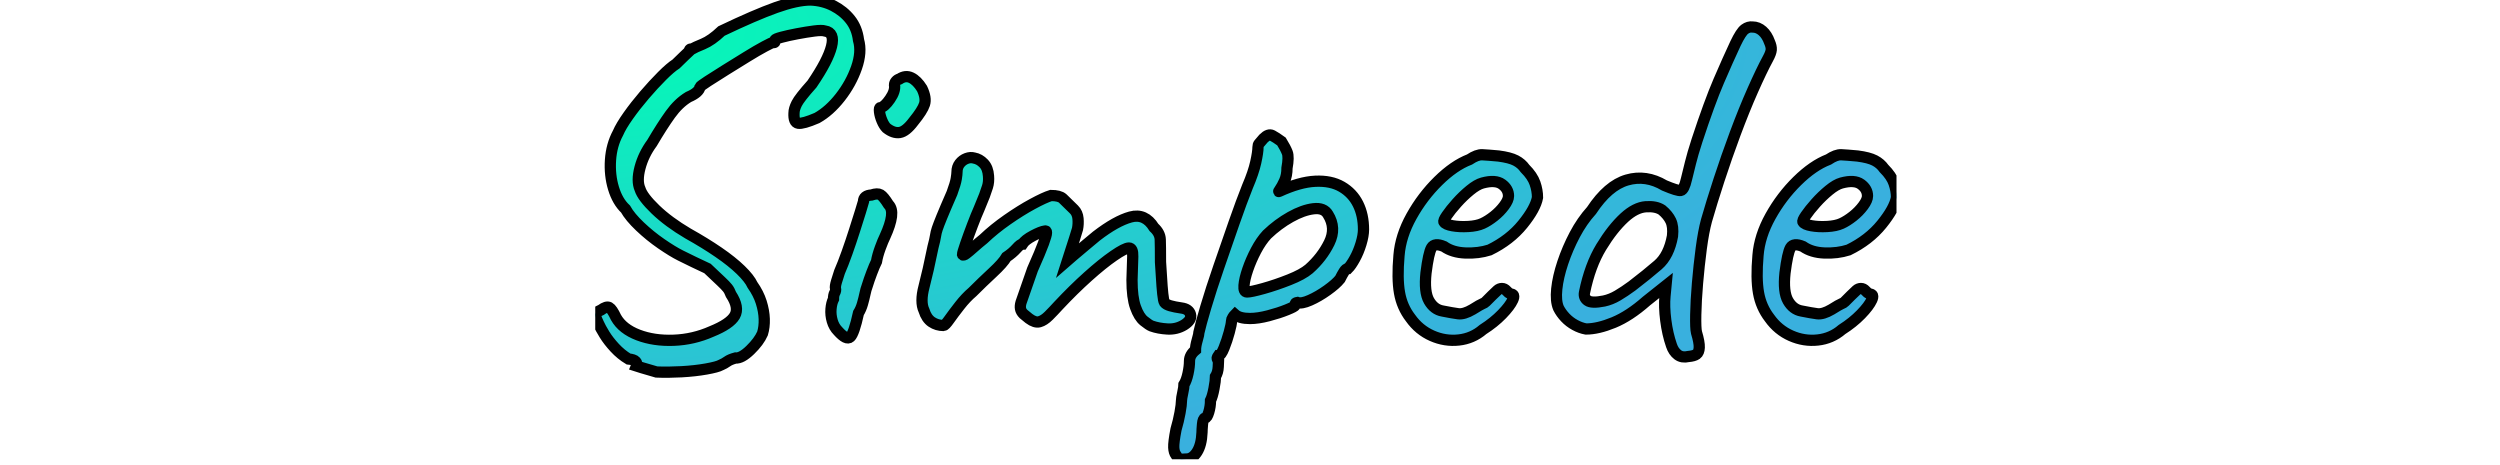
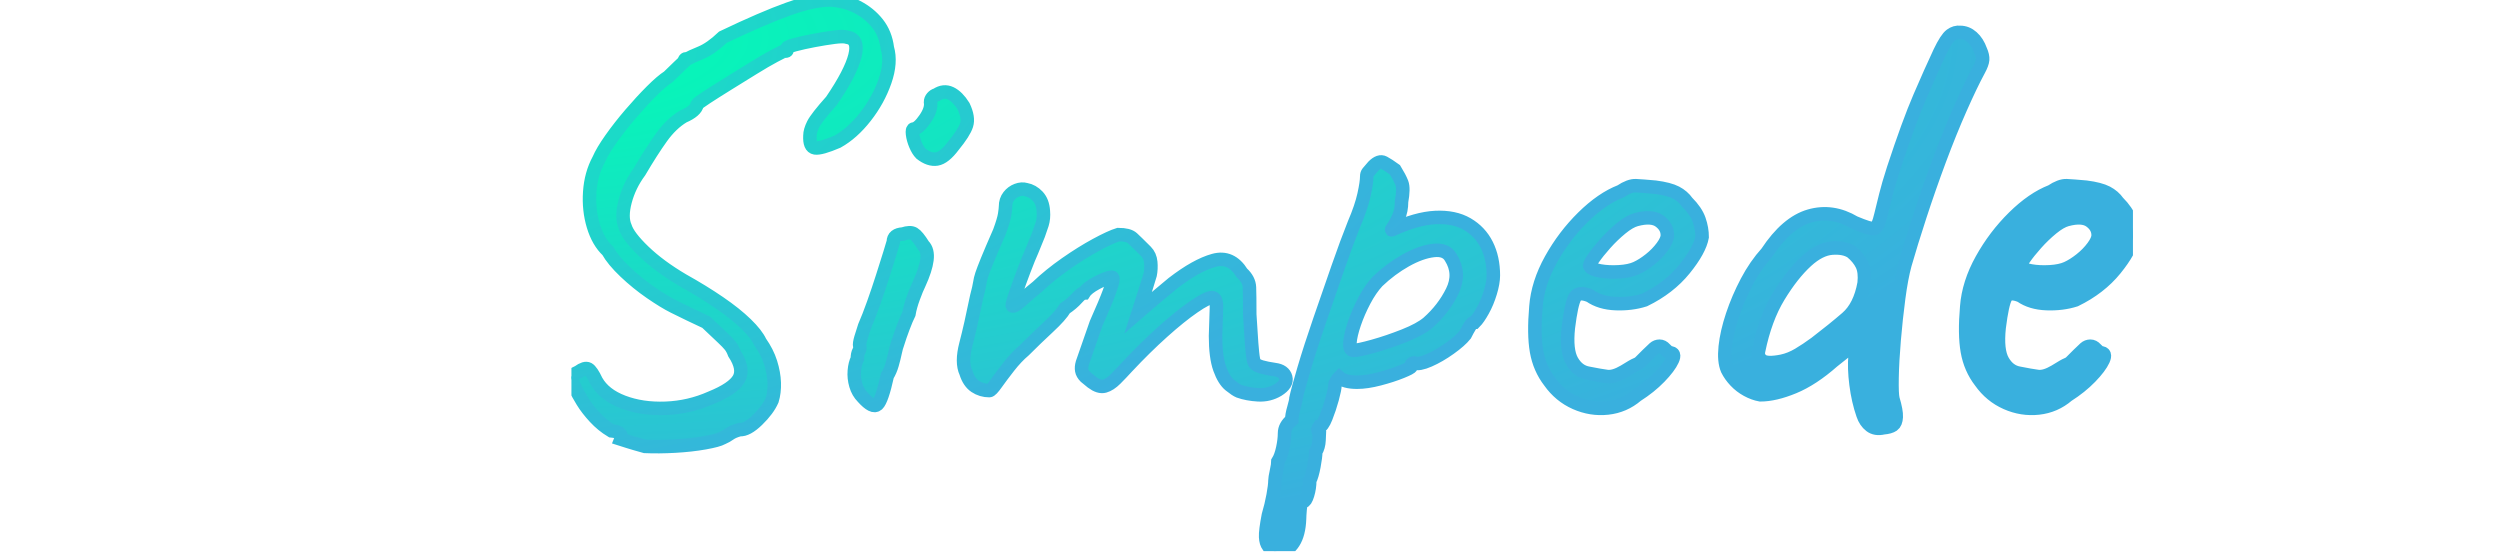
- <svg xmlns="http://www.w3.org/2000/svg" viewBox="0 0 210 39">
+ <svg xmlns="http://www.w3.org/2000/svg" viewBox="0 0 175 39">
  <defs>
    <radialGradient id="a" cx="-4.619%" cy="6.646%" r="101.342%" fx="-4.619%" fy="6.646%" gradientTransform="matrix(.8299 .53351 -.5579 .79363 .03 .038)">
      <stop offset="0%" stop-color="#00FFB4" />
      <stop offset="100%" stop-color="#39b0deff" />
    </radialGradient>
  </defs>
-   <svg transform="translate(50,0)" width="109.306" height="38.578" viewBox="0 0 109.306 38.578">
-     <g id="svgGroup" stroke-linecap="round" fill-rule="evenodd" font-size="9pt" stroke="url(#a)" stroke-width="0.25mm" fill="#000" style="stroke:#000;stroke-width:0.25mm;fill:#000">
+   <svg transform="translate(40,0)" width="109.306" height="38.578" viewBox="0 0 109.306 38.578">
+     <g id="svgGroup" stroke-linecap="round" fill-rule="evenodd" font-size="9pt" stroke="url(#a)" stroke-width="0.25mm" fill="#000">
      <path fill="url(#a)" d="M 5.146 31.248 Q 4.39 31.038 3.928 30.891 L 3.466 30.744 Q 3.55 30.534 3.403 30.366 Q 3.256 30.198 2.794 30.156 Q 2.164 29.778 1.639 29.211 Q 1.114 28.644 0.778 28.098 Q 0.442 27.552 0.274 27.174 Q -0.02 26.544 0.001 26.397 Q 0.022 26.25 0.484 26.04 Q 0.946 25.704 1.177 25.83 Q 1.408 25.956 1.744 26.67 Q 2.29 27.636 3.613 28.14 Q 4.936 28.644 6.595 28.581 Q 8.254 28.518 9.766 27.846 Q 11.32 27.216 11.719 26.523 Q 12.118 25.83 11.404 24.738 Q 11.278 24.402 11.11 24.192 Q 10.942 23.982 10.585 23.646 Q 10.228 23.31 9.43 22.554 Q 8.8 22.26 8.275 22.008 Q 7.75 21.756 7.162 21.462 Q 6.49 21.126 5.545 20.475 Q 4.6 19.824 3.76 19.026 Q 2.92 18.228 2.542 17.556 Q 1.87 16.926 1.534 15.813 Q 1.198 14.7 1.282 13.44 Q 1.366 12.18 1.912 11.172 Q 2.164 10.584 2.773 9.723 Q 3.382 8.862 4.138 7.98 Q 4.894 7.098 5.608 6.384 Q 6.322 5.67 6.784 5.376 Q 7.12 5.04 7.498 4.683 L 7.876 4.326 Q 7.918 4.116 8.023 4.116 L 8.128 4.116 Q 8.338 3.99 9.052 3.696 Q 9.766 3.402 10.606 2.604 Q 13.42 1.26 15.184 0.63 Q 16.948 0 18.082 0 Q 19.132 0.042 19.993 0.483 Q 20.854 0.924 21.421 1.638 Q 21.988 2.352 22.114 3.36 Q 22.408 4.368 21.946 5.691 Q 21.484 7.014 20.581 8.169 Q 19.678 9.324 18.628 9.912 Q 17.452 10.416 17.053 10.353 Q 16.654 10.29 16.696 9.492 Q 16.696 9.156 16.927 8.694 Q 17.158 8.232 18.208 7.056 Q 19.552 5.082 19.846 3.906 Q 20.14 2.73 19.3 2.604 Q 19.048 2.52 18.397 2.604 Q 17.746 2.688 16.969 2.835 Q 16.192 2.982 15.646 3.129 Q 15.1 3.276 15.1 3.36 L 15.1 3.486 Q 15.1 3.612 14.932 3.57 Q 14.848 3.57 14.218 3.906 Q 13.588 4.242 12.706 4.788 L 10.942 5.88 Q 10.06 6.426 9.451 6.825 Q 8.842 7.224 8.8 7.308 Q 8.716 7.77 7.834 8.148 Q 6.994 8.652 6.301 9.618 Q 5.608 10.584 4.768 12.012 Q 4.054 12.978 3.76 14.091 Q 3.466 15.204 3.76 15.876 Q 3.97 16.548 5.062 17.598 Q 6.154 18.648 7.792 19.614 Q 9.22 20.412 10.354 21.189 Q 11.488 21.966 12.223 22.68 Q 12.958 23.394 13.21 23.94 Q 13.714 24.654 13.945 25.389 Q 14.176 26.124 14.197 26.796 Q 14.218 27.468 14.05 28.014 Q 13.756 28.686 13.021 29.4 Q 12.286 30.114 11.782 30.072 Q 11.32 30.198 11.089 30.366 Q 10.858 30.534 10.564 30.66 Q 10.27 30.828 9.325 30.996 Q 8.38 31.164 7.246 31.227 Q 6.112 31.29 5.146 31.248 Z M 36.436 26.754 L 35.974 26.376 Q 35.764 26.166 35.722 25.935 Q 35.68 25.704 35.764 25.41 L 36.73 22.638 Q 37.402 21.126 37.654 20.433 Q 37.906 19.74 37.906 19.551 Q 37.906 19.362 37.78 19.404 Q 37.444 19.446 36.772 19.803 Q 36.1 20.16 35.89 20.496 Q 35.722 20.496 35.386 20.874 Q 35.05 21.252 34.546 21.588 Q 34.252 22.092 33.391 22.89 Q 32.53 23.688 31.69 24.528 Q 31.144 24.99 30.619 25.662 Q 30.094 26.334 29.737 26.838 Q 29.38 27.342 29.254 27.342 Q 28.708 27.342 28.267 27.048 Q 27.826 26.754 27.616 26.082 Q 27.28 25.368 27.616 24.087 Q 27.952 22.806 28.372 20.748 Q 28.54 20.118 28.582 19.824 Q 28.624 19.53 28.729 19.215 Q 28.834 18.9 29.107 18.228 Q 29.38 17.556 29.968 16.212 Q 30.262 15.414 30.325 15.015 Q 30.388 14.616 30.388 14.448 Q 30.388 14.028 30.619 13.734 Q 30.85 13.44 31.186 13.314 Q 31.522 13.188 31.816 13.272 Q 32.278 13.356 32.635 13.734 Q 32.992 14.112 33.034 14.784 Q 33.076 15.288 32.95 15.687 Q 32.824 16.086 32.698 16.422 L 32.236 17.556 Q 32.026 18.018 31.69 18.9 Q 31.354 19.782 31.102 20.517 Q 30.85 21.252 30.85 21.378 Q 30.892 21.504 31.144 21.315 Q 31.396 21.126 31.795 20.769 Q 32.194 20.412 32.614 20.076 Q 33.496 19.236 34.609 18.459 Q 35.722 17.682 36.73 17.136 Q 37.738 16.59 38.284 16.422 Q 38.998 16.422 39.271 16.674 Q 39.544 16.926 40.216 17.598 Q 40.51 17.892 40.552 18.354 Q 40.594 18.816 40.51 19.236 Q 40.468 19.404 40.258 20.055 Q 40.048 20.706 39.859 21.294 L 39.67 21.882 L 40.153 21.462 Q 40.636 21.042 41.224 20.559 Q 41.812 20.076 42.106 19.824 Q 43.744 18.564 44.962 18.228 Q 46.18 17.892 46.936 19.11 Q 47.44 19.572 47.461 20.118 Q 47.482 20.664 47.482 22.008 Q 47.524 22.554 47.566 23.31 Q 47.608 24.066 47.671 24.675 Q 47.734 25.284 47.818 25.41 Q 47.944 25.578 48.301 25.683 Q 48.658 25.788 49.246 25.872 Q 49.876 25.956 50.002 26.418 Q 50.128 26.88 49.456 27.3 Q 48.826 27.678 48.07 27.636 Q 47.314 27.594 46.726 27.384 Q 46.516 27.3 46.096 26.964 Q 45.676 26.628 45.382 25.809 Q 45.088 24.99 45.088 23.52 Q 45.13 22.26 45.151 21.546 Q 45.172 20.832 44.836 20.832 Q 44.5 20.832 43.555 21.483 Q 42.61 22.134 41.392 23.226 Q 40.174 24.318 38.914 25.662 Q 38.494 26.124 38.095 26.523 Q 37.696 26.922 37.318 27.027 Q 36.94 27.132 36.436 26.754 Z M 89.86 24.864 L 89.944 23.982 L 88.306 25.284 Q 86.878 26.544 85.555 27.09 Q 84.232 27.636 83.224 27.636 Q 82.762 27.552 82.3 27.3 Q 81.838 27.048 81.481 26.67 Q 81.124 26.292 80.914 25.872 Q 80.662 25.284 80.767 24.276 Q 80.872 23.268 81.271 22.071 Q 81.67 20.874 82.279 19.719 Q 82.888 18.564 83.686 17.682 Q 85.072 15.582 86.668 15.12 Q 88.264 14.658 89.818 15.582 Q 90.91 16.044 91.183 16.002 Q 91.456 15.96 91.666 15.036 Q 91.834 14.364 92.002 13.671 Q 92.17 12.978 92.548 11.802 Q 93.598 8.61 94.375 6.804 Q 95.152 4.998 95.782 3.654 Q 96.244 2.688 96.559 2.457 Q 96.874 2.226 97.21 2.268 Q 97.672 2.268 98.05 2.604 Q 98.428 2.94 98.638 3.528 Q 98.806 3.906 98.785 4.179 Q 98.764 4.452 98.512 4.914 Q 97.966 5.922 97.231 7.581 Q 96.496 9.24 95.761 11.214 Q 95.026 13.188 94.396 15.12 Q 93.766 17.052 93.346 18.522 Q 93.094 19.446 92.905 20.874 Q 92.716 22.302 92.59 23.793 Q 92.464 25.284 92.443 26.439 Q 92.422 27.594 92.506 27.93 Q 92.758 28.77 92.737 29.19 Q 92.716 29.61 92.506 29.757 Q 92.296 29.904 91.834 29.946 Q 91.288 30.072 90.931 29.799 Q 90.574 29.526 90.406 29.022 Q 90.07 28.056 89.923 26.901 Q 89.776 25.746 89.86 24.864 Z M 49.666 38.556 Q 49.498 38.556 49.246 38.577 Q 48.994 38.598 48.784 38.22 Q 48.616 38.01 48.595 37.59 Q 48.574 37.17 48.784 36.078 Q 48.994 35.364 49.12 34.671 Q 49.246 33.978 49.246 33.642 Q 49.246 33.474 49.351 32.991 Q 49.456 32.508 49.456 32.298 Q 49.666 31.962 49.792 31.374 Q 49.918 30.786 49.918 30.324 Q 49.918 29.82 50.422 29.4 Q 50.422 29.064 50.569 28.56 Q 50.716 28.056 50.716 27.888 Q 50.842 27.3 51.283 25.809 Q 51.724 24.318 52.375 22.428 Q 53.026 20.538 53.656 18.732 Q 54.286 16.926 54.79 15.666 Q 55.294 14.49 55.483 13.629 Q 55.672 12.768 55.672 12.348 Q 55.672 12.18 55.756 12.075 Q 55.84 11.97 56.134 11.634 Q 56.554 11.214 56.869 11.382 Q 57.184 11.55 57.646 11.886 Q 57.982 12.432 58.129 12.81 Q 58.276 13.188 58.108 14.112 Q 58.108 14.742 57.898 15.204 Q 57.688 15.666 57.52 15.897 Q 57.352 16.128 57.436 16.086 Q 59.158 15.288 60.481 15.225 Q 61.804 15.162 62.707 15.687 Q 63.61 16.212 64.072 17.136 Q 64.534 18.06 64.534 19.278 Q 64.534 19.782 64.324 20.475 Q 64.114 21.168 63.799 21.735 Q 63.484 22.302 63.232 22.554 Q 63.064 22.554 62.896 22.827 Q 62.728 23.1 62.56 23.436 Q 62.224 23.856 61.489 24.381 Q 60.754 24.906 60.04 25.221 Q 59.326 25.536 58.99 25.41 L 58.885 25.431 Q 58.78 25.452 58.78 25.662 Q 58.78 25.746 58.108 26.019 Q 57.436 26.292 56.554 26.523 Q 55.672 26.754 55 26.754 Q 54.118 26.754 53.74 26.418 Q 53.656 26.502 53.551 26.67 Q 53.446 26.838 53.446 26.964 Q 53.446 27.216 53.257 27.909 Q 53.068 28.602 52.816 29.232 Q 52.564 29.862 52.354 29.862 L 52.27 29.988 Q 52.186 30.114 52.354 30.324 L 52.333 30.807 Q 52.312 31.29 52.102 31.626 Q 52.102 31.962 51.976 32.634 Q 51.85 33.306 51.682 33.642 Q 51.682 34.146 51.535 34.629 Q 51.388 35.112 51.22 35.112 Q 51.052 35.154 51.01 35.637 Q 50.968 36.12 50.968 36.33 Q 50.926 37.38 50.548 37.968 Q 50.17 38.556 49.666 38.556 Z M 74.572 27.678 Q 73.69 28.434 72.535 28.56 Q 71.38 28.686 70.288 28.203 Q 69.196 27.72 68.482 26.712 Q 67.768 25.788 67.558 24.591 Q 67.348 23.394 67.516 21.462 Q 67.642 19.824 68.566 18.165 Q 69.49 16.506 70.813 15.204 Q 72.136 13.902 73.438 13.398 Q 74.068 12.978 74.509 12.999 Q 74.95 13.02 75.874 13.104 Q 76.84 13.23 77.323 13.482 Q 77.806 13.734 78.1 14.154 Q 78.73 14.784 78.94 15.393 Q 79.15 16.002 79.15 16.59 Q 78.982 17.514 77.911 18.837 Q 76.84 20.16 75.118 21 Q 74.194 21.294 73.102 21.252 Q 72.01 21.21 71.296 20.706 Q 70.498 20.37 70.246 20.811 Q 69.994 21.252 69.784 22.932 Q 69.616 24.528 70.036 25.263 Q 70.456 25.998 71.17 26.124 Q 72.01 26.292 72.493 26.355 Q 72.976 26.418 73.69 25.998 Q 74.362 25.578 74.53 25.515 Q 74.698 25.452 74.803 25.347 L 75.328 24.822 Q 75.622 24.528 75.79 24.381 Q 75.958 24.234 76.168 24.234 Q 76.378 24.234 76.546 24.423 Q 76.714 24.612 76.882 24.696 Q 77.302 24.696 77.071 25.2 Q 76.84 25.704 76.168 26.397 Q 75.496 27.09 74.572 27.678 Z M 104.728 27.678 Q 103.846 28.434 102.691 28.56 Q 101.536 28.686 100.444 28.203 Q 99.352 27.72 98.638 26.712 Q 97.924 25.788 97.714 24.591 Q 97.504 23.394 97.672 21.462 Q 97.798 19.824 98.722 18.165 Q 99.646 16.506 100.969 15.204 Q 102.292 13.902 103.594 13.398 Q 104.224 12.978 104.665 12.999 Q 105.106 13.02 106.03 13.104 Q 106.996 13.23 107.479 13.482 Q 107.962 13.734 108.256 14.154 Q 108.886 14.784 109.096 15.393 Q 109.306 16.002 109.306 16.59 Q 109.138 17.514 108.067 18.837 Q 106.996 20.16 105.274 21 Q 104.35 21.294 103.258 21.252 Q 102.166 21.21 101.452 20.706 Q 100.654 20.37 100.402 20.811 Q 100.15 21.252 99.94 22.932 Q 99.772 24.528 100.192 25.263 Q 100.612 25.998 101.326 26.124 Q 102.166 26.292 102.649 26.355 Q 103.132 26.418 103.846 25.998 Q 104.518 25.578 104.686 25.515 Q 104.854 25.452 104.959 25.347 L 105.484 24.822 Q 105.778 24.528 105.946 24.381 Q 106.114 24.234 106.324 24.234 Q 106.534 24.234 106.702 24.423 Q 106.87 24.612 107.038 24.696 Q 107.458 24.696 107.227 25.2 Q 106.996 25.704 106.324 26.397 Q 105.652 27.09 104.728 27.678 Z M 20.392 27.804 Q 20.056 27.468 19.909 26.964 Q 19.762 26.46 19.804 25.956 Q 19.846 25.452 20.014 25.116 Q 20.014 24.78 20.119 24.591 Q 20.224 24.402 20.182 24.234 Q 20.14 24.066 20.266 23.646 Q 20.392 23.226 20.518 22.848 Q 20.812 22.176 21.148 21.231 Q 21.484 20.286 21.778 19.362 Q 22.072 18.438 22.282 17.766 Q 22.492 17.094 22.534 16.926 Q 22.534 16.422 23.206 16.38 Q 23.71 16.212 23.962 16.359 Q 24.214 16.506 24.634 17.178 Q 24.97 17.514 24.886 18.186 Q 24.802 18.858 24.34 19.866 Q 24.172 20.202 23.941 20.832 Q 23.71 21.462 23.626 21.966 Q 23.458 22.302 23.227 22.911 Q 22.996 23.52 22.828 24.066 Q 22.744 24.276 22.66 24.675 Q 22.576 25.074 22.45 25.515 Q 22.324 25.956 22.114 26.292 Q 21.736 28.014 21.421 28.308 Q 21.106 28.602 20.392 27.804 Z M 84.736 25.284 Q 85.324 25.158 85.891 24.822 Q 86.458 24.486 87.088 24.024 Q 88.348 23.058 89.272 22.26 Q 90.196 21.462 90.49 19.824 Q 90.574 19.026 90.343 18.543 Q 90.112 18.06 89.608 17.64 Q 89.104 17.304 88.243 17.367 Q 87.382 17.43 86.458 18.27 Q 85.45 19.194 84.505 20.748 Q 83.56 22.302 83.098 24.57 Q 83.014 24.99 83.35 25.242 Q 83.686 25.494 84.736 25.284 Z M 54.748 24.528 Q 55.084 24.528 56.134 24.234 Q 57.184 23.94 58.297 23.499 Q 59.41 23.058 59.956 22.596 Q 61.048 21.63 61.657 20.391 Q 62.266 19.152 61.552 18.018 Q 61.216 17.43 60.334 17.535 Q 59.452 17.64 58.402 18.228 Q 57.352 18.816 56.428 19.698 Q 55.924 20.244 55.504 21.042 Q 55.084 21.84 54.811 22.638 Q 54.538 23.436 54.496 23.982 Q 54.454 24.528 54.748 24.528 Z M 74.53 18.774 Q 74.992 18.564 75.496 18.165 Q 76 17.766 76.357 17.283 Q 76.714 16.8 76.714 16.464 Q 76.714 15.876 76.168 15.477 Q 75.622 15.078 74.53 15.372 Q 74.068 15.498 73.48 15.981 Q 72.892 16.464 72.367 17.052 Q 71.842 17.64 71.527 18.102 Q 71.212 18.564 71.296 18.648 Q 71.422 18.858 72.01 18.963 Q 72.598 19.068 73.333 19.026 Q 74.068 18.984 74.53 18.774 Z M 104.686 18.774 Q 105.148 18.564 105.652 18.165 Q 106.156 17.766 106.513 17.283 Q 106.87 16.8 106.87 16.464 Q 106.87 15.876 106.324 15.477 Q 105.778 15.078 104.686 15.372 Q 104.224 15.498 103.636 15.981 Q 103.048 16.464 102.523 17.052 Q 101.998 17.64 101.683 18.102 Q 101.368 18.564 101.452 18.648 Q 101.578 18.858 102.166 18.963 Q 102.754 19.068 103.489 19.026 Q 104.224 18.984 104.686 18.774 Z M 24.466 10.752 Q 24.256 10.542 24.088 10.143 Q 23.92 9.744 23.878 9.387 Q 23.836 9.03 23.962 9.03 Q 24.298 8.988 24.76 8.316 Q 25.222 7.644 25.138 7.14 Q 25.138 6.972 25.264 6.825 Q 25.39 6.678 25.558 6.636 Q 26.062 6.3 26.545 6.531 Q 27.028 6.762 27.448 7.434 Q 27.826 8.232 27.658 8.757 Q 27.49 9.282 26.734 10.206 Q 26.104 11.046 25.579 11.13 Q 25.054 11.214 24.466 10.752 Z" vector-effect="non-scaling-stroke" />
    </g>
  </svg>
</svg>
